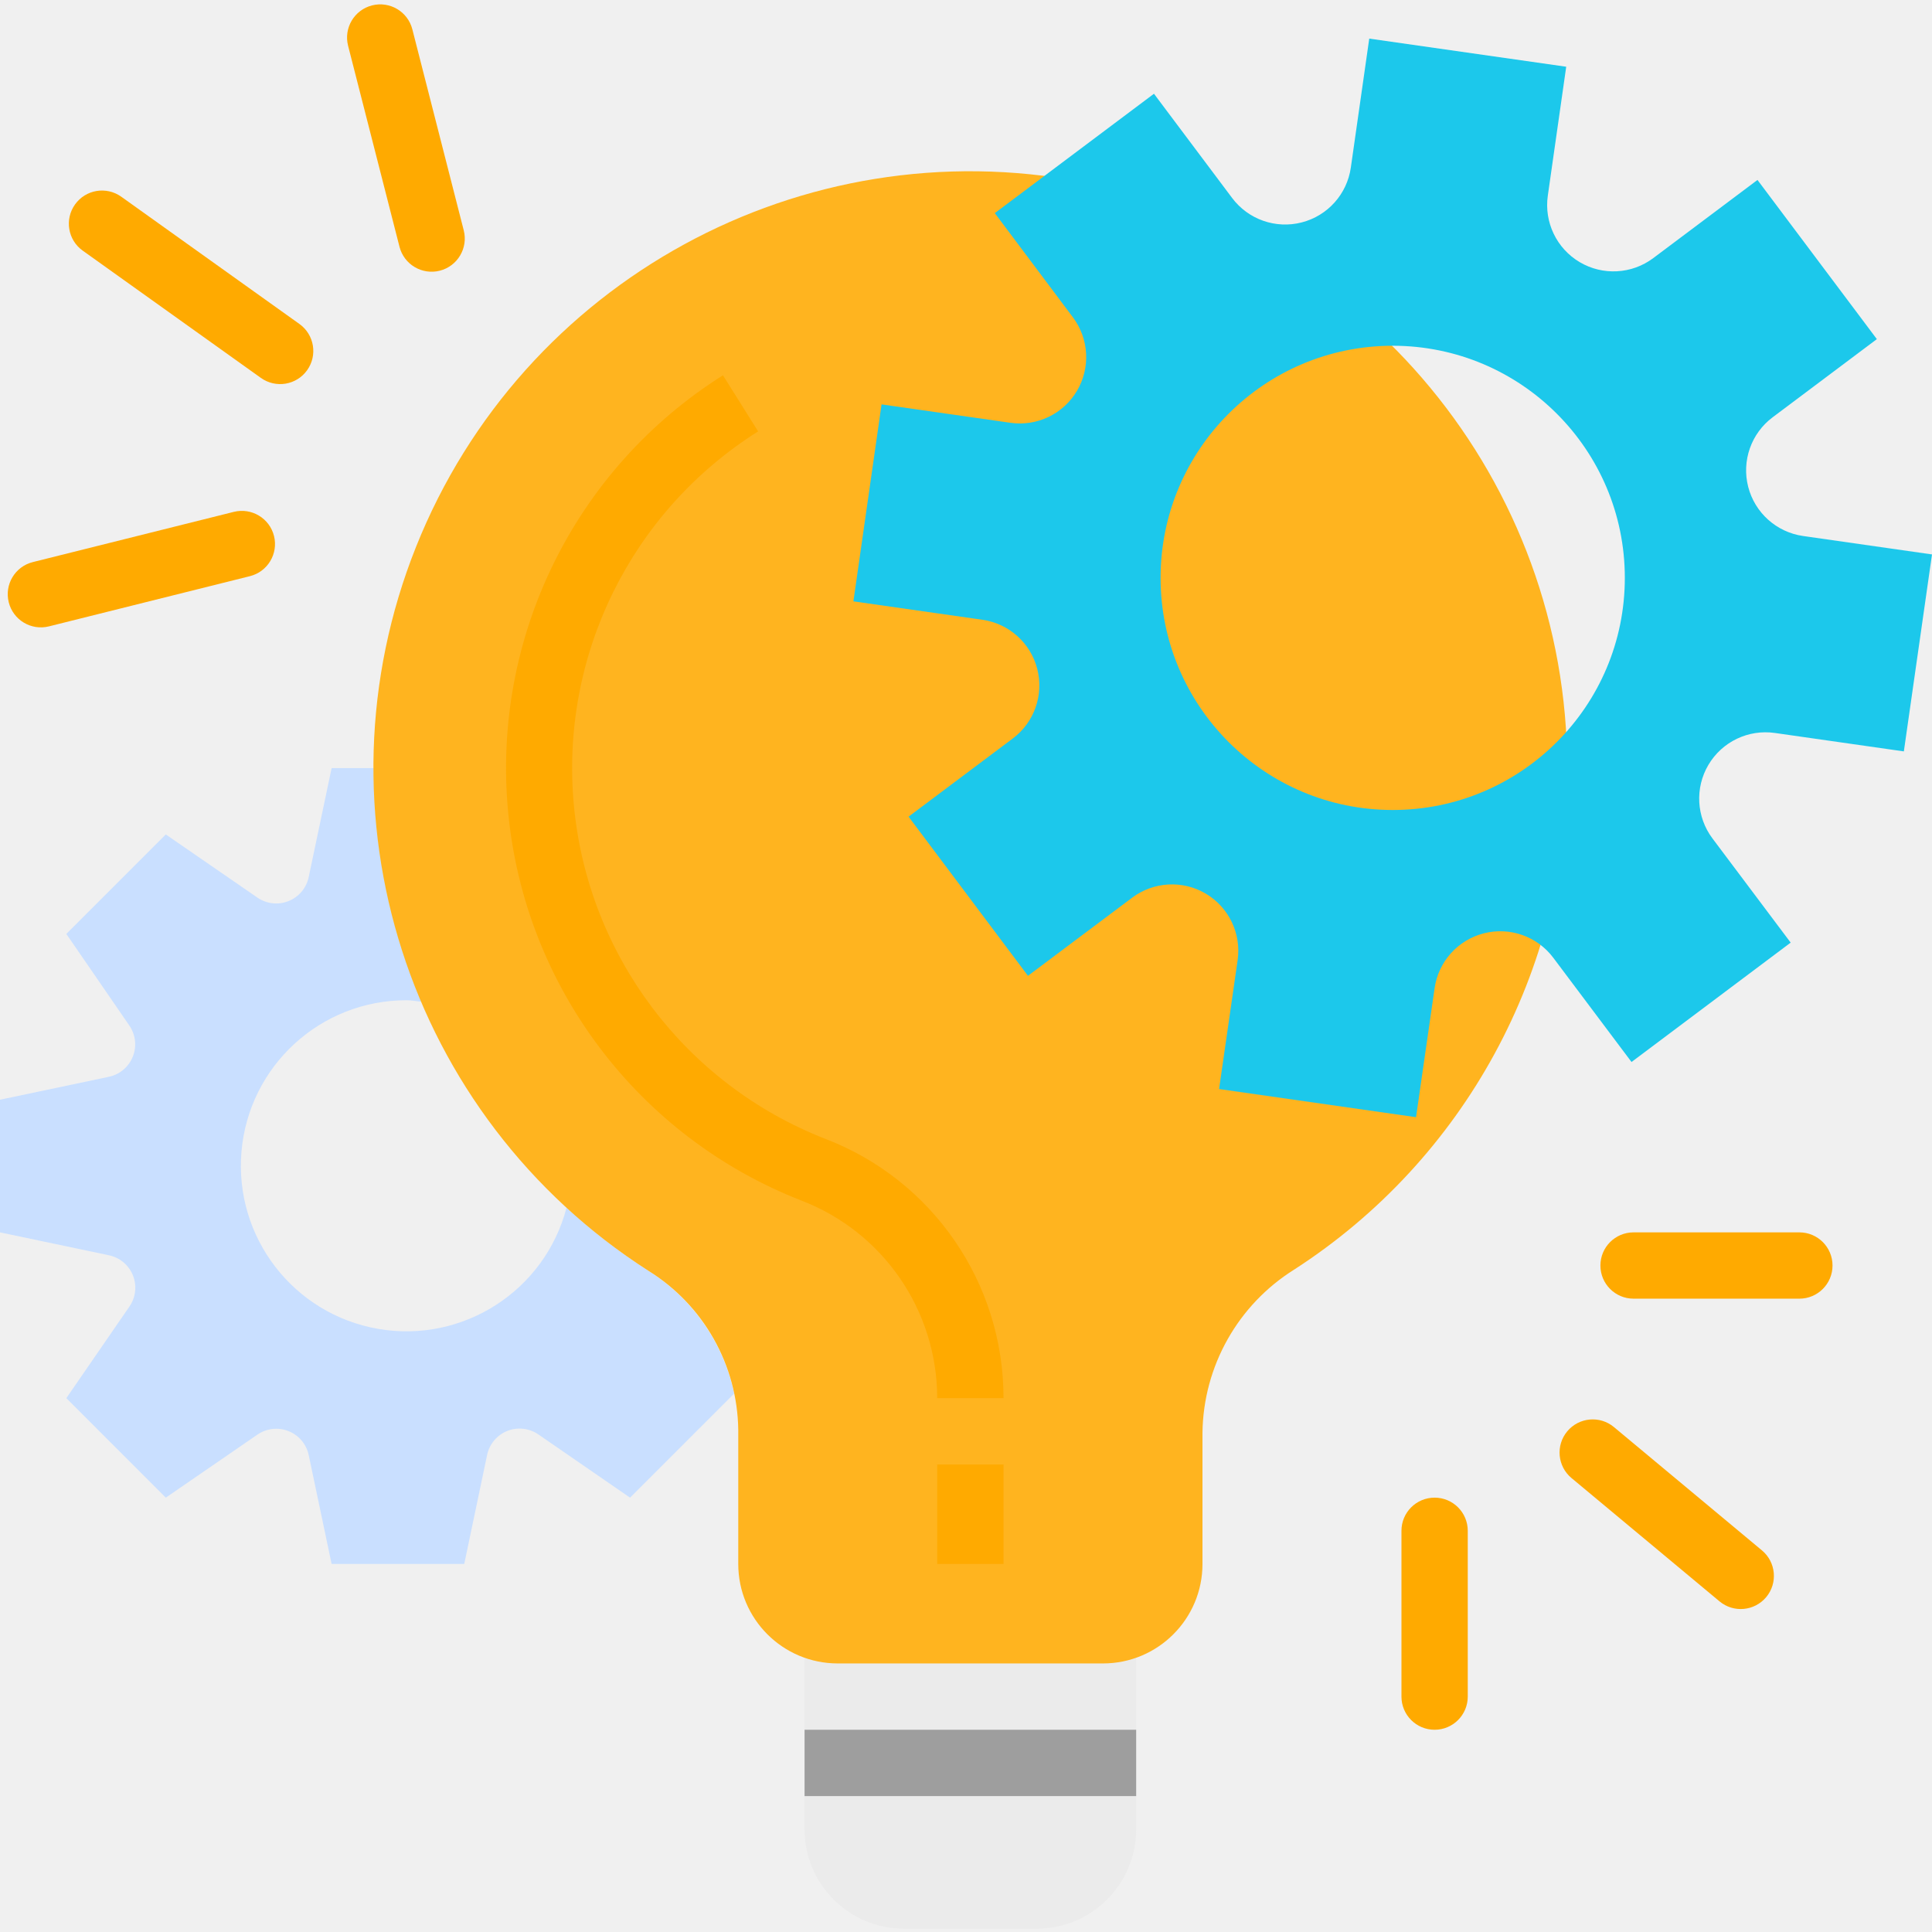
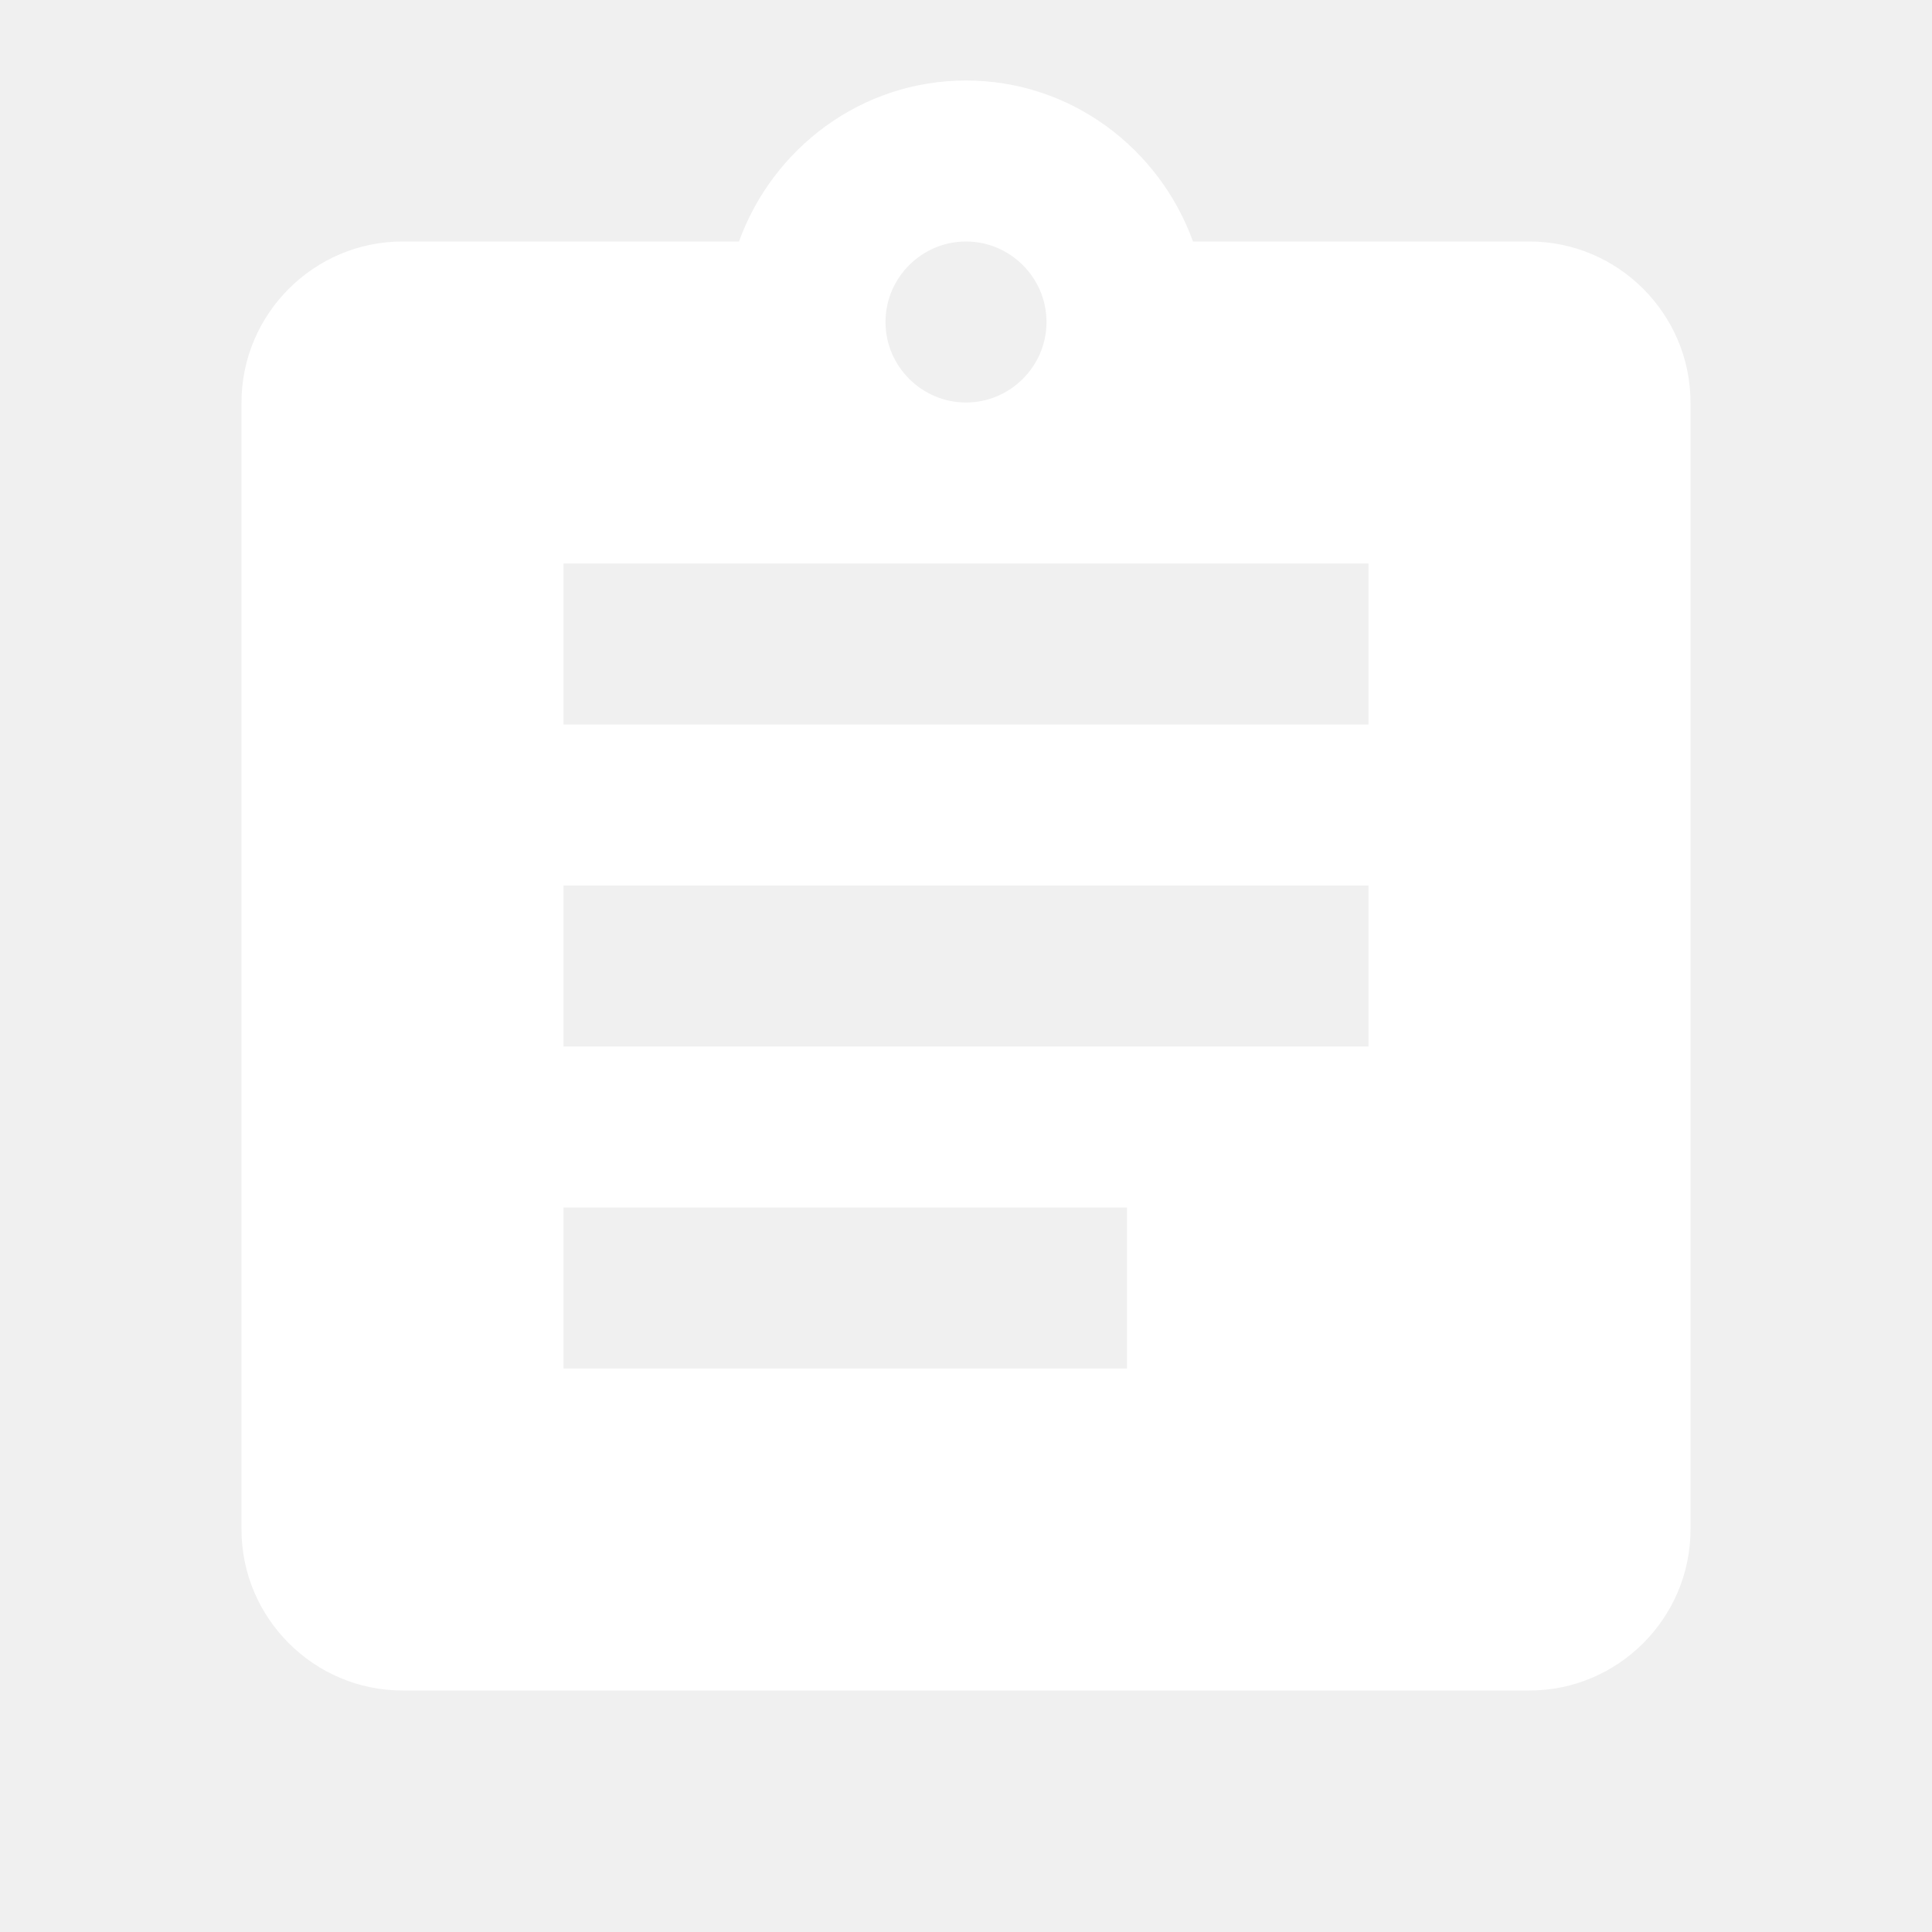
- <svg xmlns="http://www.w3.org/2000/svg" width="100" height="100" viewBox="0 0 100 100" fill="none">
-   <g clip-path="url(#clip0)">
-     <path d="M41.644 94.681C41.644 97.525 43.949 99.83 46.793 99.83H53.659C56.502 99.83 58.808 97.525 58.808 94.681V84.383H41.644V94.681Z" fill="#EBEBEB" />
-     <path d="M33.556 65.772C32.055 64.805 30.64 63.709 29.327 62.498C28.207 66.806 23.972 69.538 19.585 68.784C15.197 68.03 12.118 64.041 12.499 59.606C12.88 55.17 16.595 51.766 21.048 51.772C21.31 51.772 21.562 51.827 21.813 51.849C20.186 48.025 19.348 43.913 19.348 39.758H17.164L15.978 45.399C15.86 45.961 15.468 46.427 14.935 46.64C14.401 46.854 13.797 46.786 13.324 46.46L8.582 43.191L3.433 48.34L6.694 53.081C7.02 53.555 7.088 54.159 6.874 54.692C6.661 55.226 6.195 55.617 5.633 55.735L0 56.921V63.787L5.64 64.973C6.202 65.091 6.668 65.482 6.881 66.015C7.094 66.548 7.026 67.153 6.7 67.626L3.433 72.368L8.582 77.518L13.324 74.256C13.797 73.93 14.402 73.861 14.936 74.075C15.47 74.288 15.861 74.754 15.979 75.317L17.164 80.95H24.029L25.213 75.308C25.331 74.745 25.723 74.279 26.256 74.066C26.79 73.853 27.395 73.921 27.868 74.247L32.611 77.518L37.999 72.13C37.434 69.499 35.832 67.207 33.556 65.772Z" fill="#C9DFFF" />
-     <path d="M81.12 39.758C81.119 24.945 70.603 12.217 56.057 9.422C41.511 6.626 27.027 14.547 21.534 28.304C16.041 42.061 21.085 57.78 33.556 65.772C36.414 67.544 38.17 70.652 38.212 74.014V80.95C38.212 83.794 40.516 86.099 43.361 86.099H57.091C59.935 86.099 62.24 83.794 62.24 80.95V74.157C62.284 70.715 64.075 67.532 66.995 65.708C75.806 60.02 81.126 50.246 81.12 39.758Z" fill="#FFB41F" />
-     <path d="M91.75 21.6L97.146 17.553L90.967 9.314L85.571 13.361C84.46 14.193 82.957 14.275 81.763 13.567C80.569 12.86 79.919 11.503 80.114 10.13L81.067 3.454L70.872 1.998L69.919 8.672C69.724 10.047 68.719 11.169 67.374 11.513C66.029 11.859 64.608 11.359 63.775 10.248L59.729 4.852L51.491 11.031L55.536 16.427C56.368 17.538 56.45 19.04 55.742 20.234C55.035 21.428 53.678 22.079 52.304 21.884L45.629 20.931L44.172 31.126L50.849 32.079C52.223 32.275 53.344 33.279 53.689 34.625C54.033 35.97 53.534 37.39 52.423 38.223L47.028 42.27L53.207 50.508L58.602 46.463C59.712 45.63 61.216 45.548 62.411 46.255C63.605 46.963 64.256 48.32 64.06 49.695L63.099 56.368L73.294 57.826L74.255 51.149C74.451 49.774 75.456 48.654 76.801 48.309C78.146 47.964 79.567 48.464 80.399 49.575L84.447 54.969L92.685 48.79L88.636 43.396C87.803 42.285 87.721 40.782 88.428 39.587C89.136 38.392 90.493 37.741 91.868 37.938L98.543 38.892L100 28.697L93.325 27.743C91.952 27.546 90.831 26.542 90.486 25.197C90.141 23.853 90.64 22.433 91.75 21.6ZM72.087 41.925C65.451 41.925 60.072 36.546 60.072 29.91C60.072 23.276 65.451 17.896 72.087 17.896C78.723 17.896 84.101 23.276 84.101 29.91C84.101 36.546 78.723 41.925 72.087 41.925Z" fill="#1CC8EB" />
-     <path d="M41.644 89.532H58.808V92.965H41.644V89.532Z" fill="#9E9E9E" />
-     <path d="M48.51 75.801H51.942V80.95H48.51V75.801Z" fill="#FFAA00" />
-     <path d="M51.942 72.368H48.51C48.508 67.83 45.71 63.762 41.472 62.138C33.026 58.835 27.157 51.058 26.301 42.029C25.445 33 29.745 24.258 37.42 19.425L39.241 22.329C32.66 26.47 28.972 33.964 29.706 41.705C30.439 49.446 35.469 56.113 42.711 58.944C48.274 61.072 51.947 66.412 51.942 72.368Z" fill="#FFAA00" />
-     <path d="M84.553 63.787H93.135C94.083 63.787 94.851 64.554 94.851 65.503C94.851 66.451 94.083 67.219 93.135 67.219H84.553C83.605 67.219 82.837 66.451 82.837 65.503C82.837 64.554 83.605 63.787 84.553 63.787Z" fill="#FFAA00" />
-     <path d="M81.12 74.086C81.727 73.358 82.809 73.259 83.537 73.865L91.199 80.249C91.927 80.856 92.026 81.938 91.419 82.666C90.812 83.394 89.73 83.493 89.002 82.886L81.34 76.503C80.612 75.896 80.514 74.814 81.12 74.086Z" fill="#FFAA00" />
-     <path d="M74.255 77.518C75.203 77.518 75.971 78.285 75.971 79.234V87.816C75.971 88.764 75.203 89.532 74.255 89.532C73.307 89.532 72.539 88.764 72.539 87.816V79.234C72.539 78.285 73.307 77.518 74.255 77.518Z" fill="#FFAA00" />
-     <path d="M1.701 29.093L12.102 26.494C13.022 26.265 13.953 26.824 14.183 27.743C14.412 28.663 13.853 29.594 12.933 29.823L2.533 32.421C1.612 32.651 0.681 32.092 0.452 31.173C0.222 30.253 0.781 29.322 1.701 29.093Z" fill="#FFAA00" />
-     <path d="M3.884 10.581C4.434 9.81 5.506 9.632 6.277 10.182L15.498 16.769C16.269 17.32 16.448 18.391 15.897 19.162C15.347 19.933 14.275 20.112 13.504 19.561L4.283 12.974C3.511 12.424 3.333 11.352 3.884 10.581Z" fill="#FFAA00" />
-     <path d="M19.255 0.28C20.174 0.045 21.108 0.599 21.343 1.518L24.003 11.922C24.238 12.841 23.684 13.776 22.765 14.011C21.847 14.245 20.912 13.691 20.678 12.773L18.017 2.368C17.783 1.45 18.337 0.515 19.255 0.28Z" fill="#FFAA00" />
-   </g>
-   <defs>
-     <clipPath id="clip0">
-       <rect width="100" height="99.978" fill="white" />
-     </clipPath>
-   </defs>
+ <svg xmlns="http://www.w3.org/2000/svg" fill="white" height="24" viewBox="0 0 24 24" width="24">
+   <path d="M0 0h24v24H0z" fill="none" />
+   <path d="M19 3h-4.18C14.4 1.84 13.3 1 12 1c-1.3 0-2.4.84-2.82 2H5c-1.1 0-2 .9-2 2v14c0 1.1.9 2 2 2h14c1.1 0 2-.9 2-2V5c0-1.1-.9-2-2-2zm-7 0c.55 0 1 .45 1 1s-.45 1-1 1-1-.45-1-1 .45-1 1-1zm2 14H7v-2h7v2zm3-4H7v-2h10v2zm0-4H7V7h10v2z" />
</svg>
